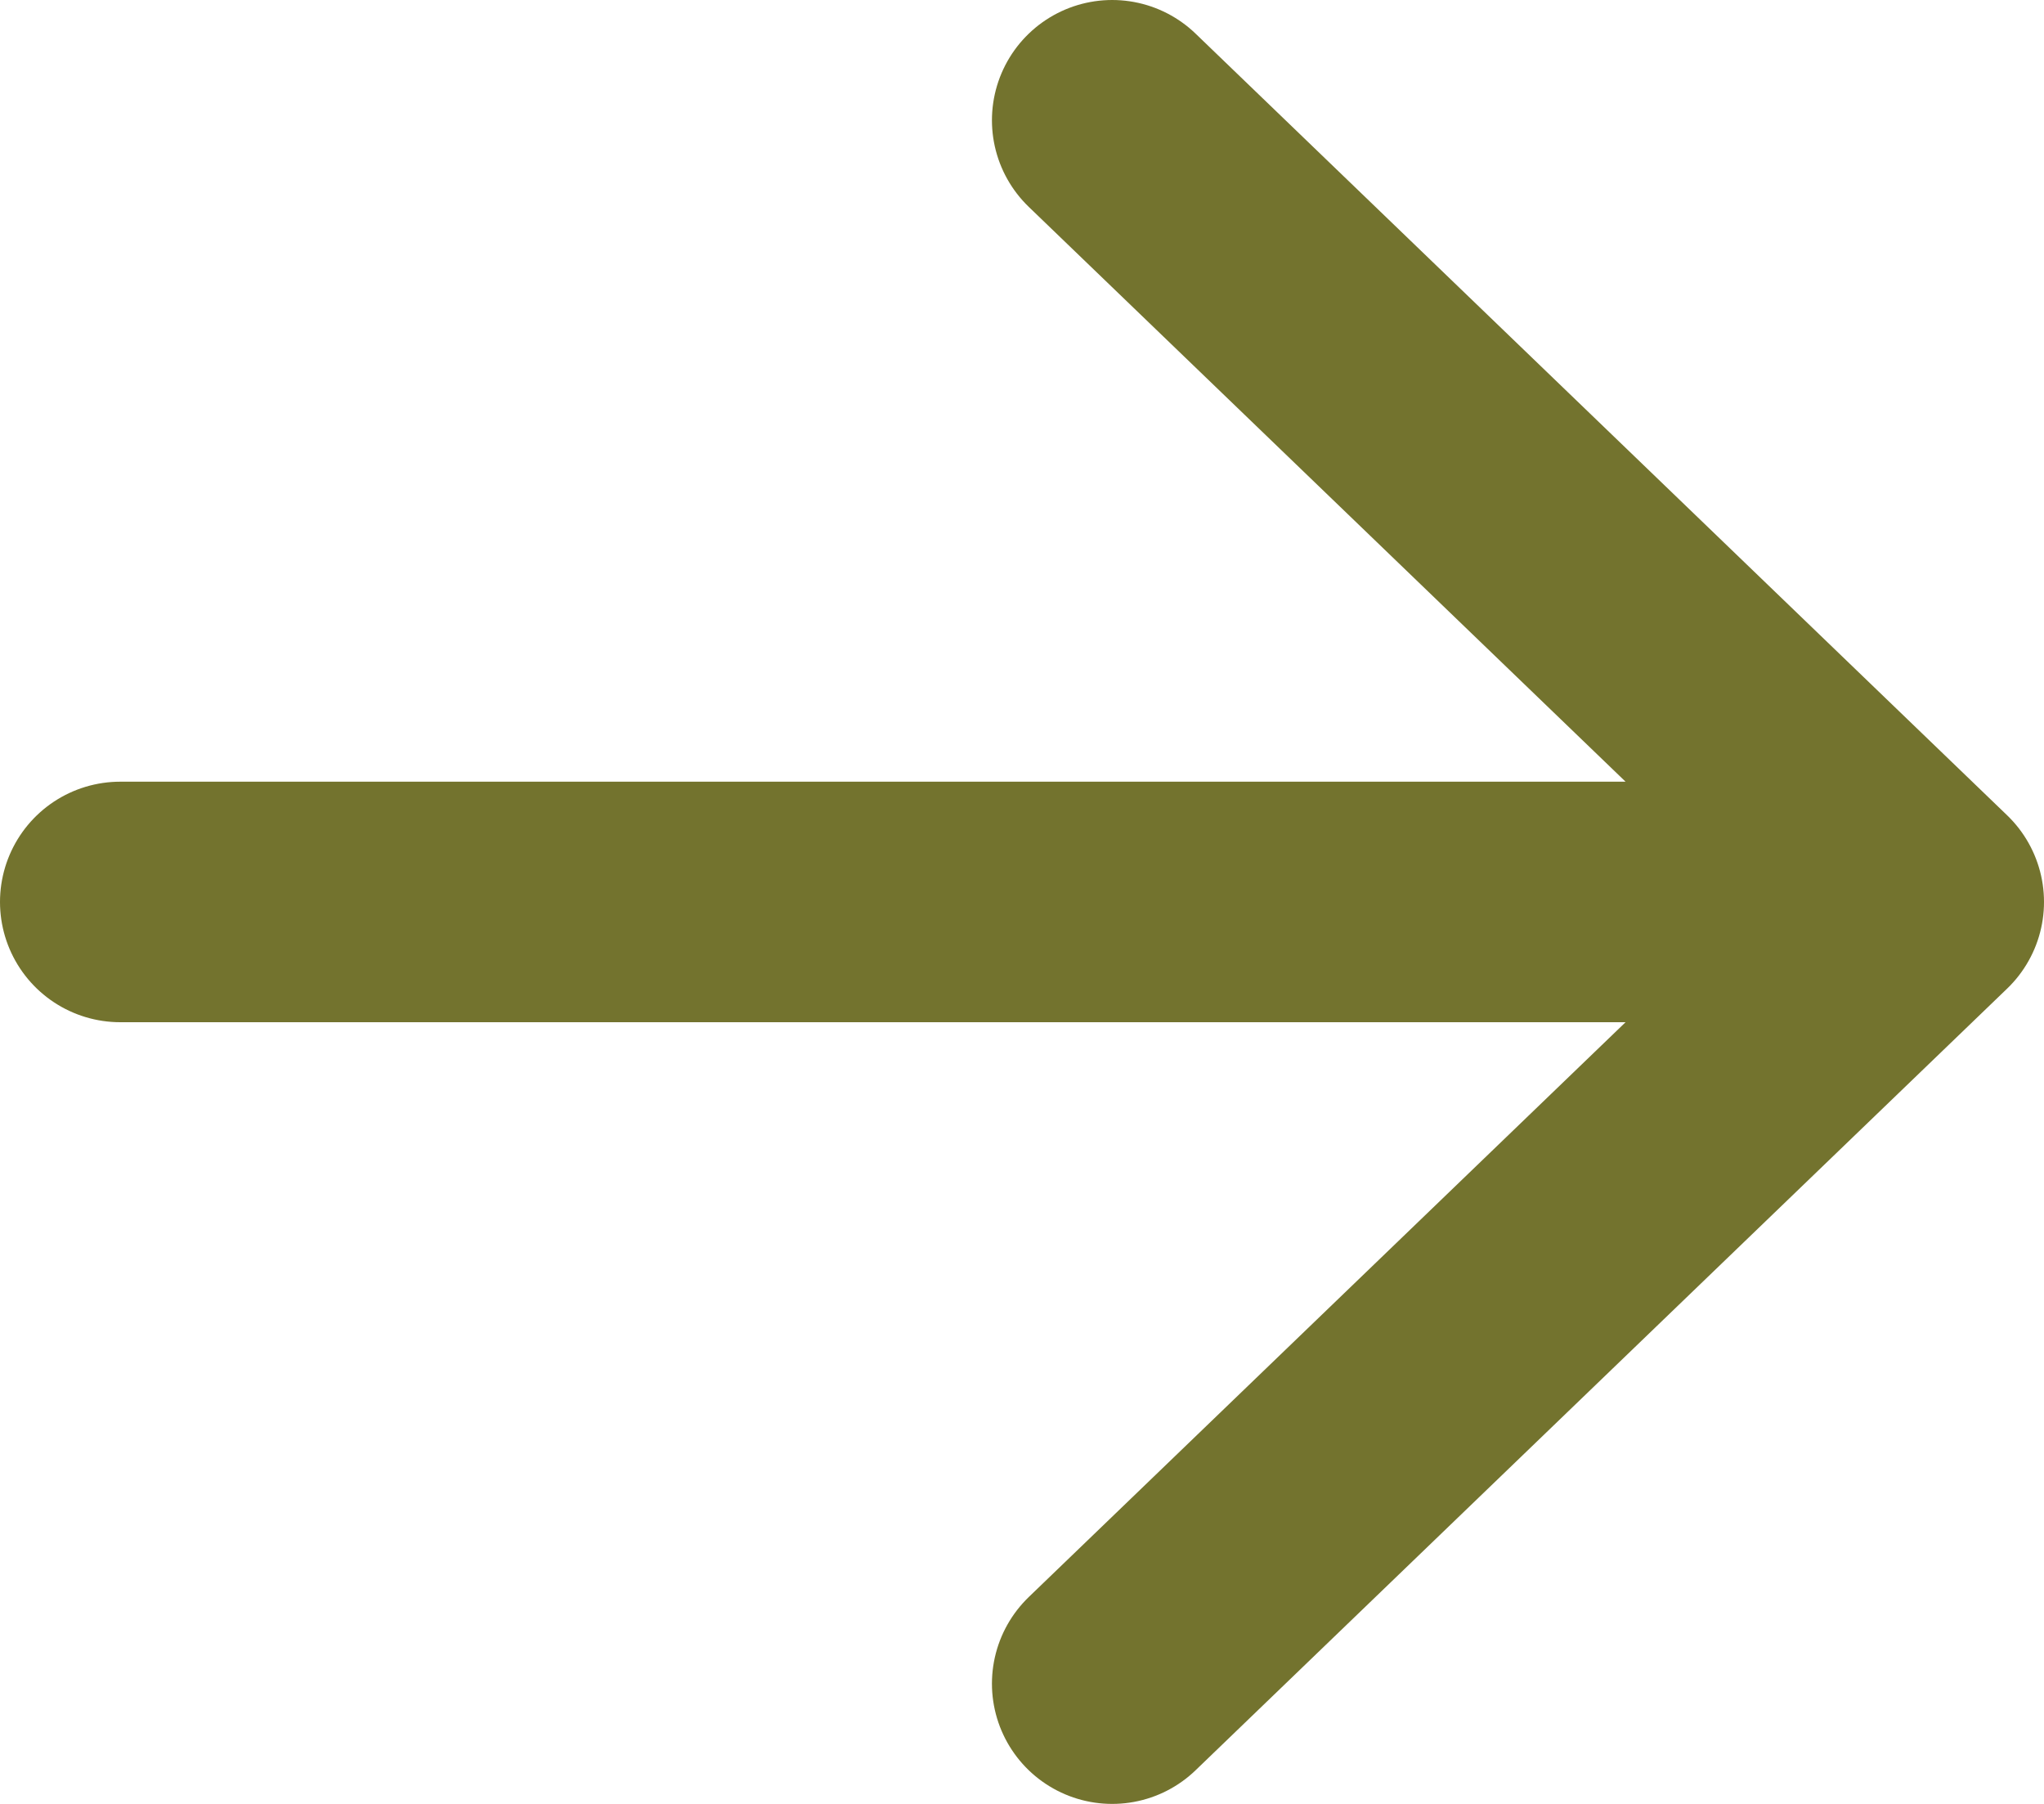
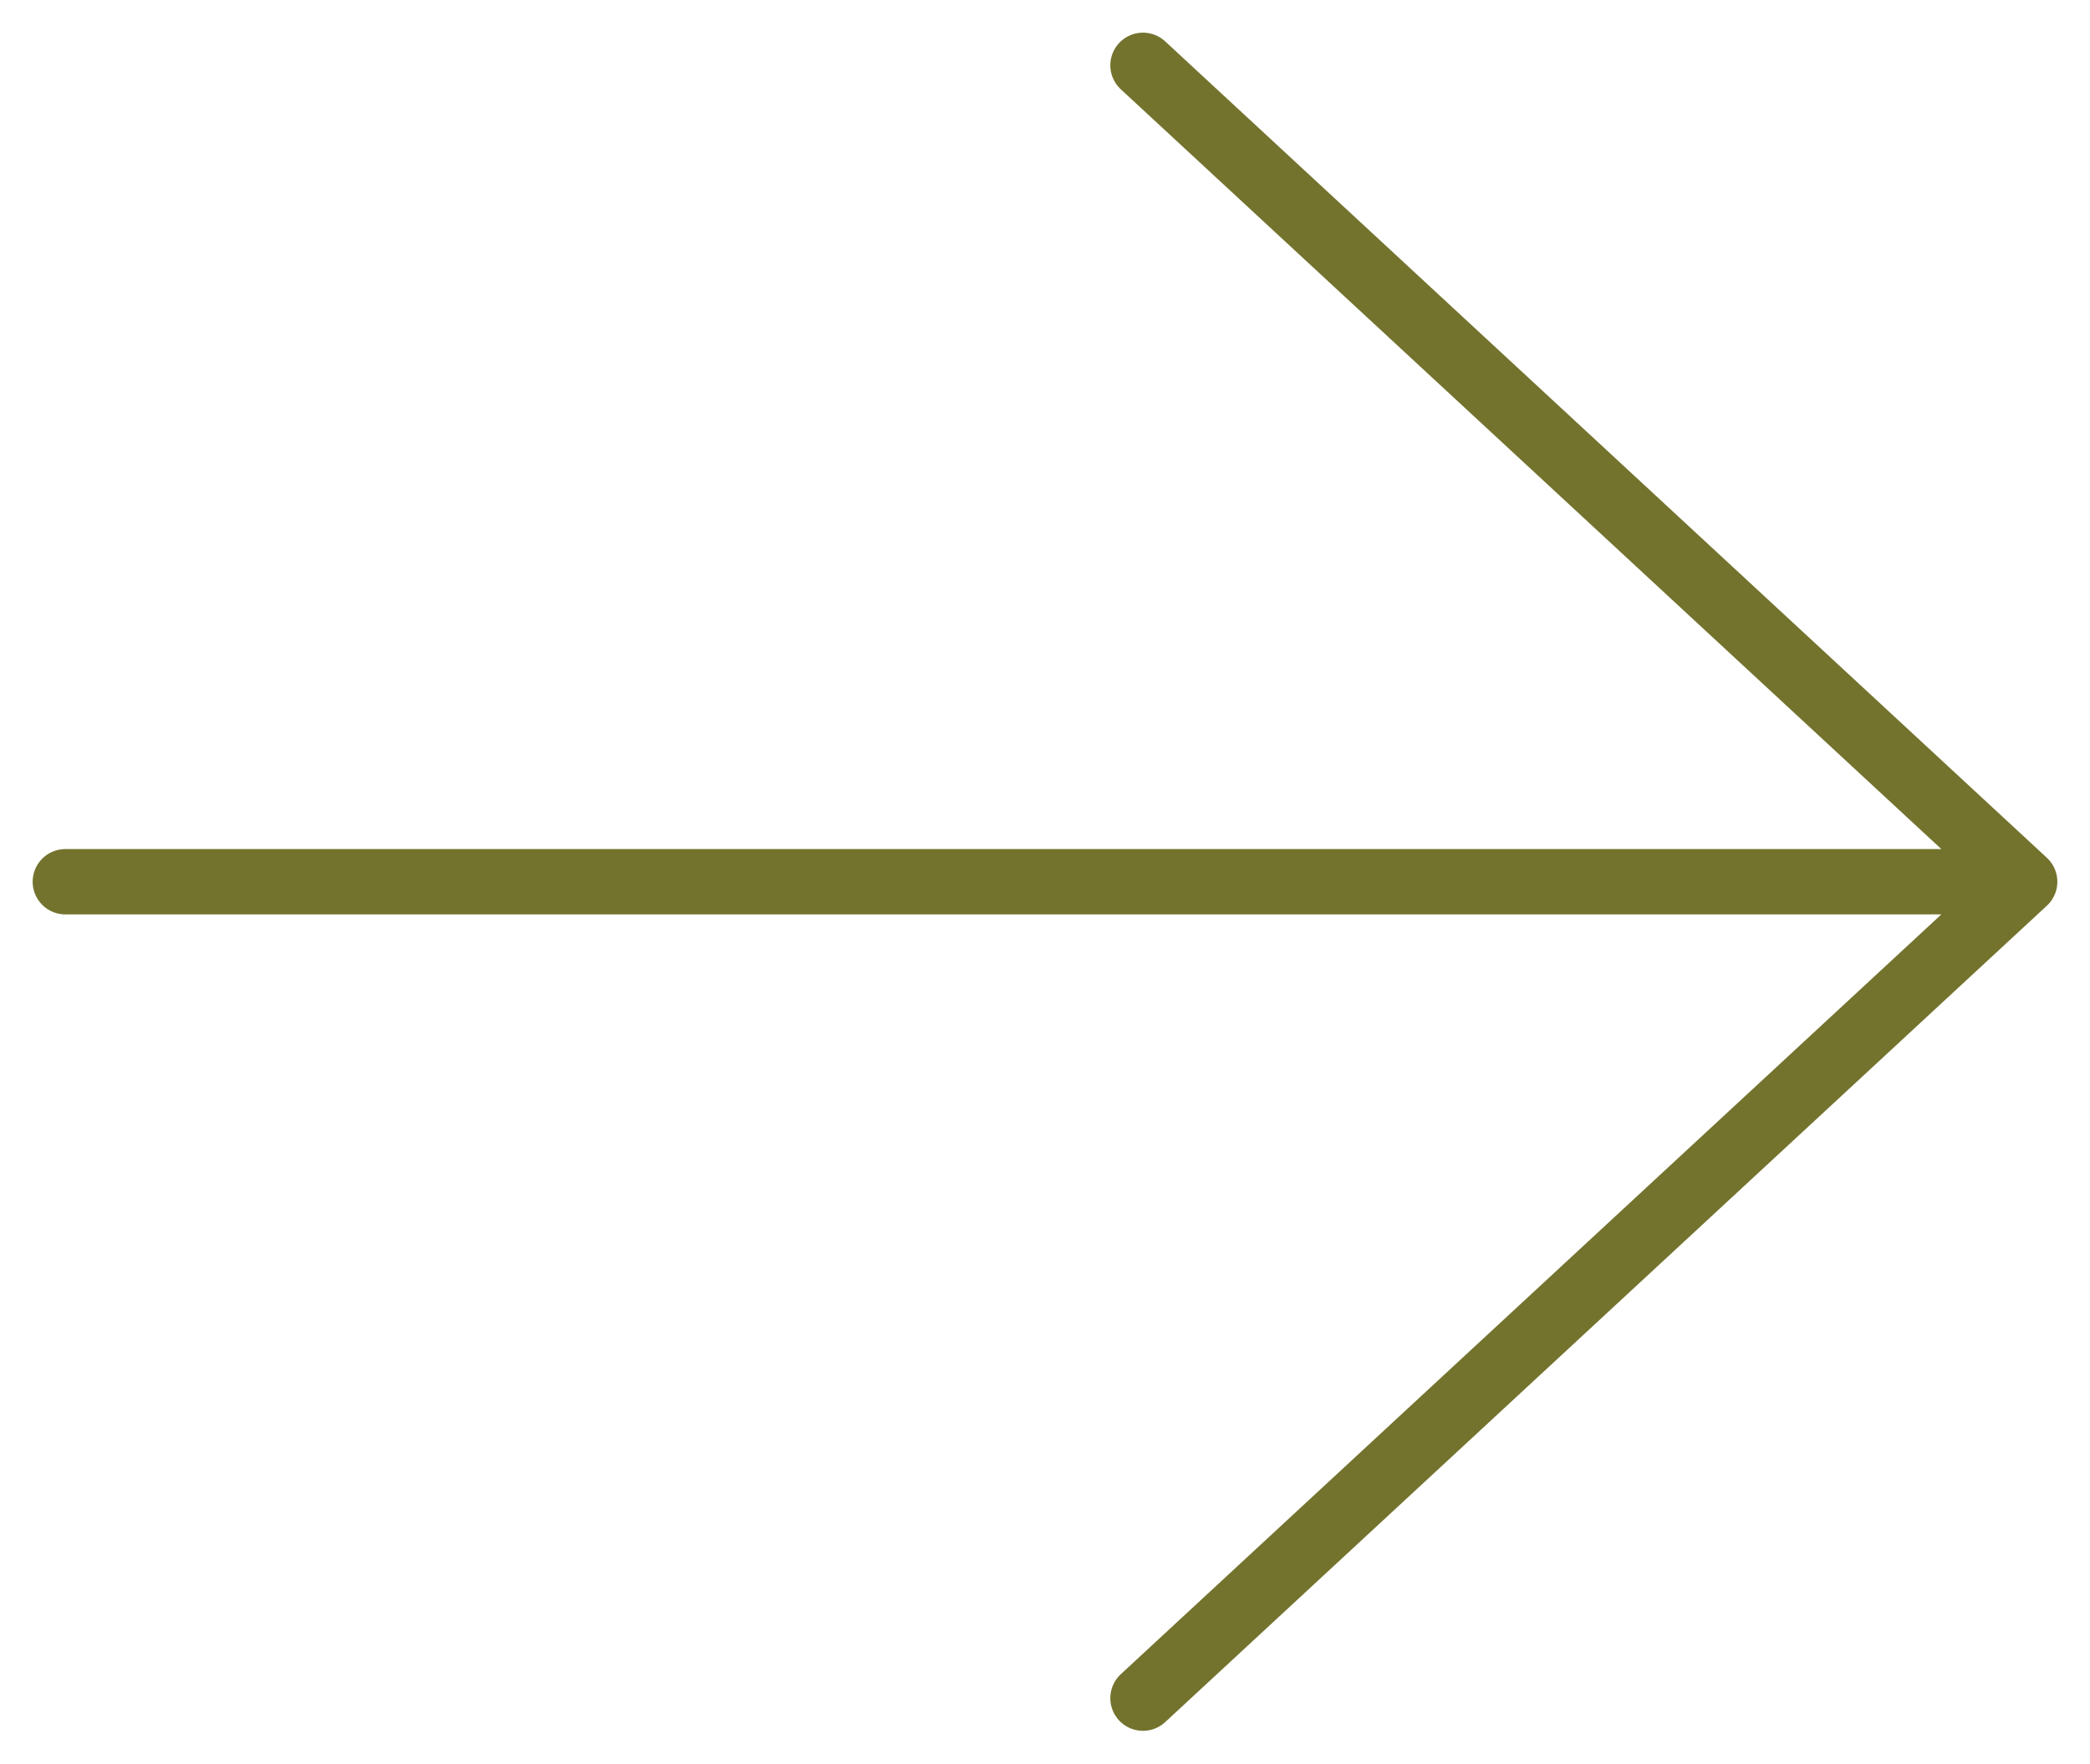
- <svg xmlns="http://www.w3.org/2000/svg" width="34" height="30" viewBox="0 0 34 30" fill="none">
-   <path d="M2 15L32 15M32 15L18.5 2M32 15L18.5 28" stroke="#73732E" stroke-width="4" stroke-linecap="round" stroke-linejoin="round" />
+ <svg xmlns="http://www.w3.org/2000/svg" width="32" height="27" viewBox="0 0 32 27" fill="none">
+   <path d="M1 13.5L31 13.5M31 13.5L17.5 1M31 13.5L17.5 26" stroke="#73732E" stroke-linecap="round" stroke-linejoin="round" />
</svg>
